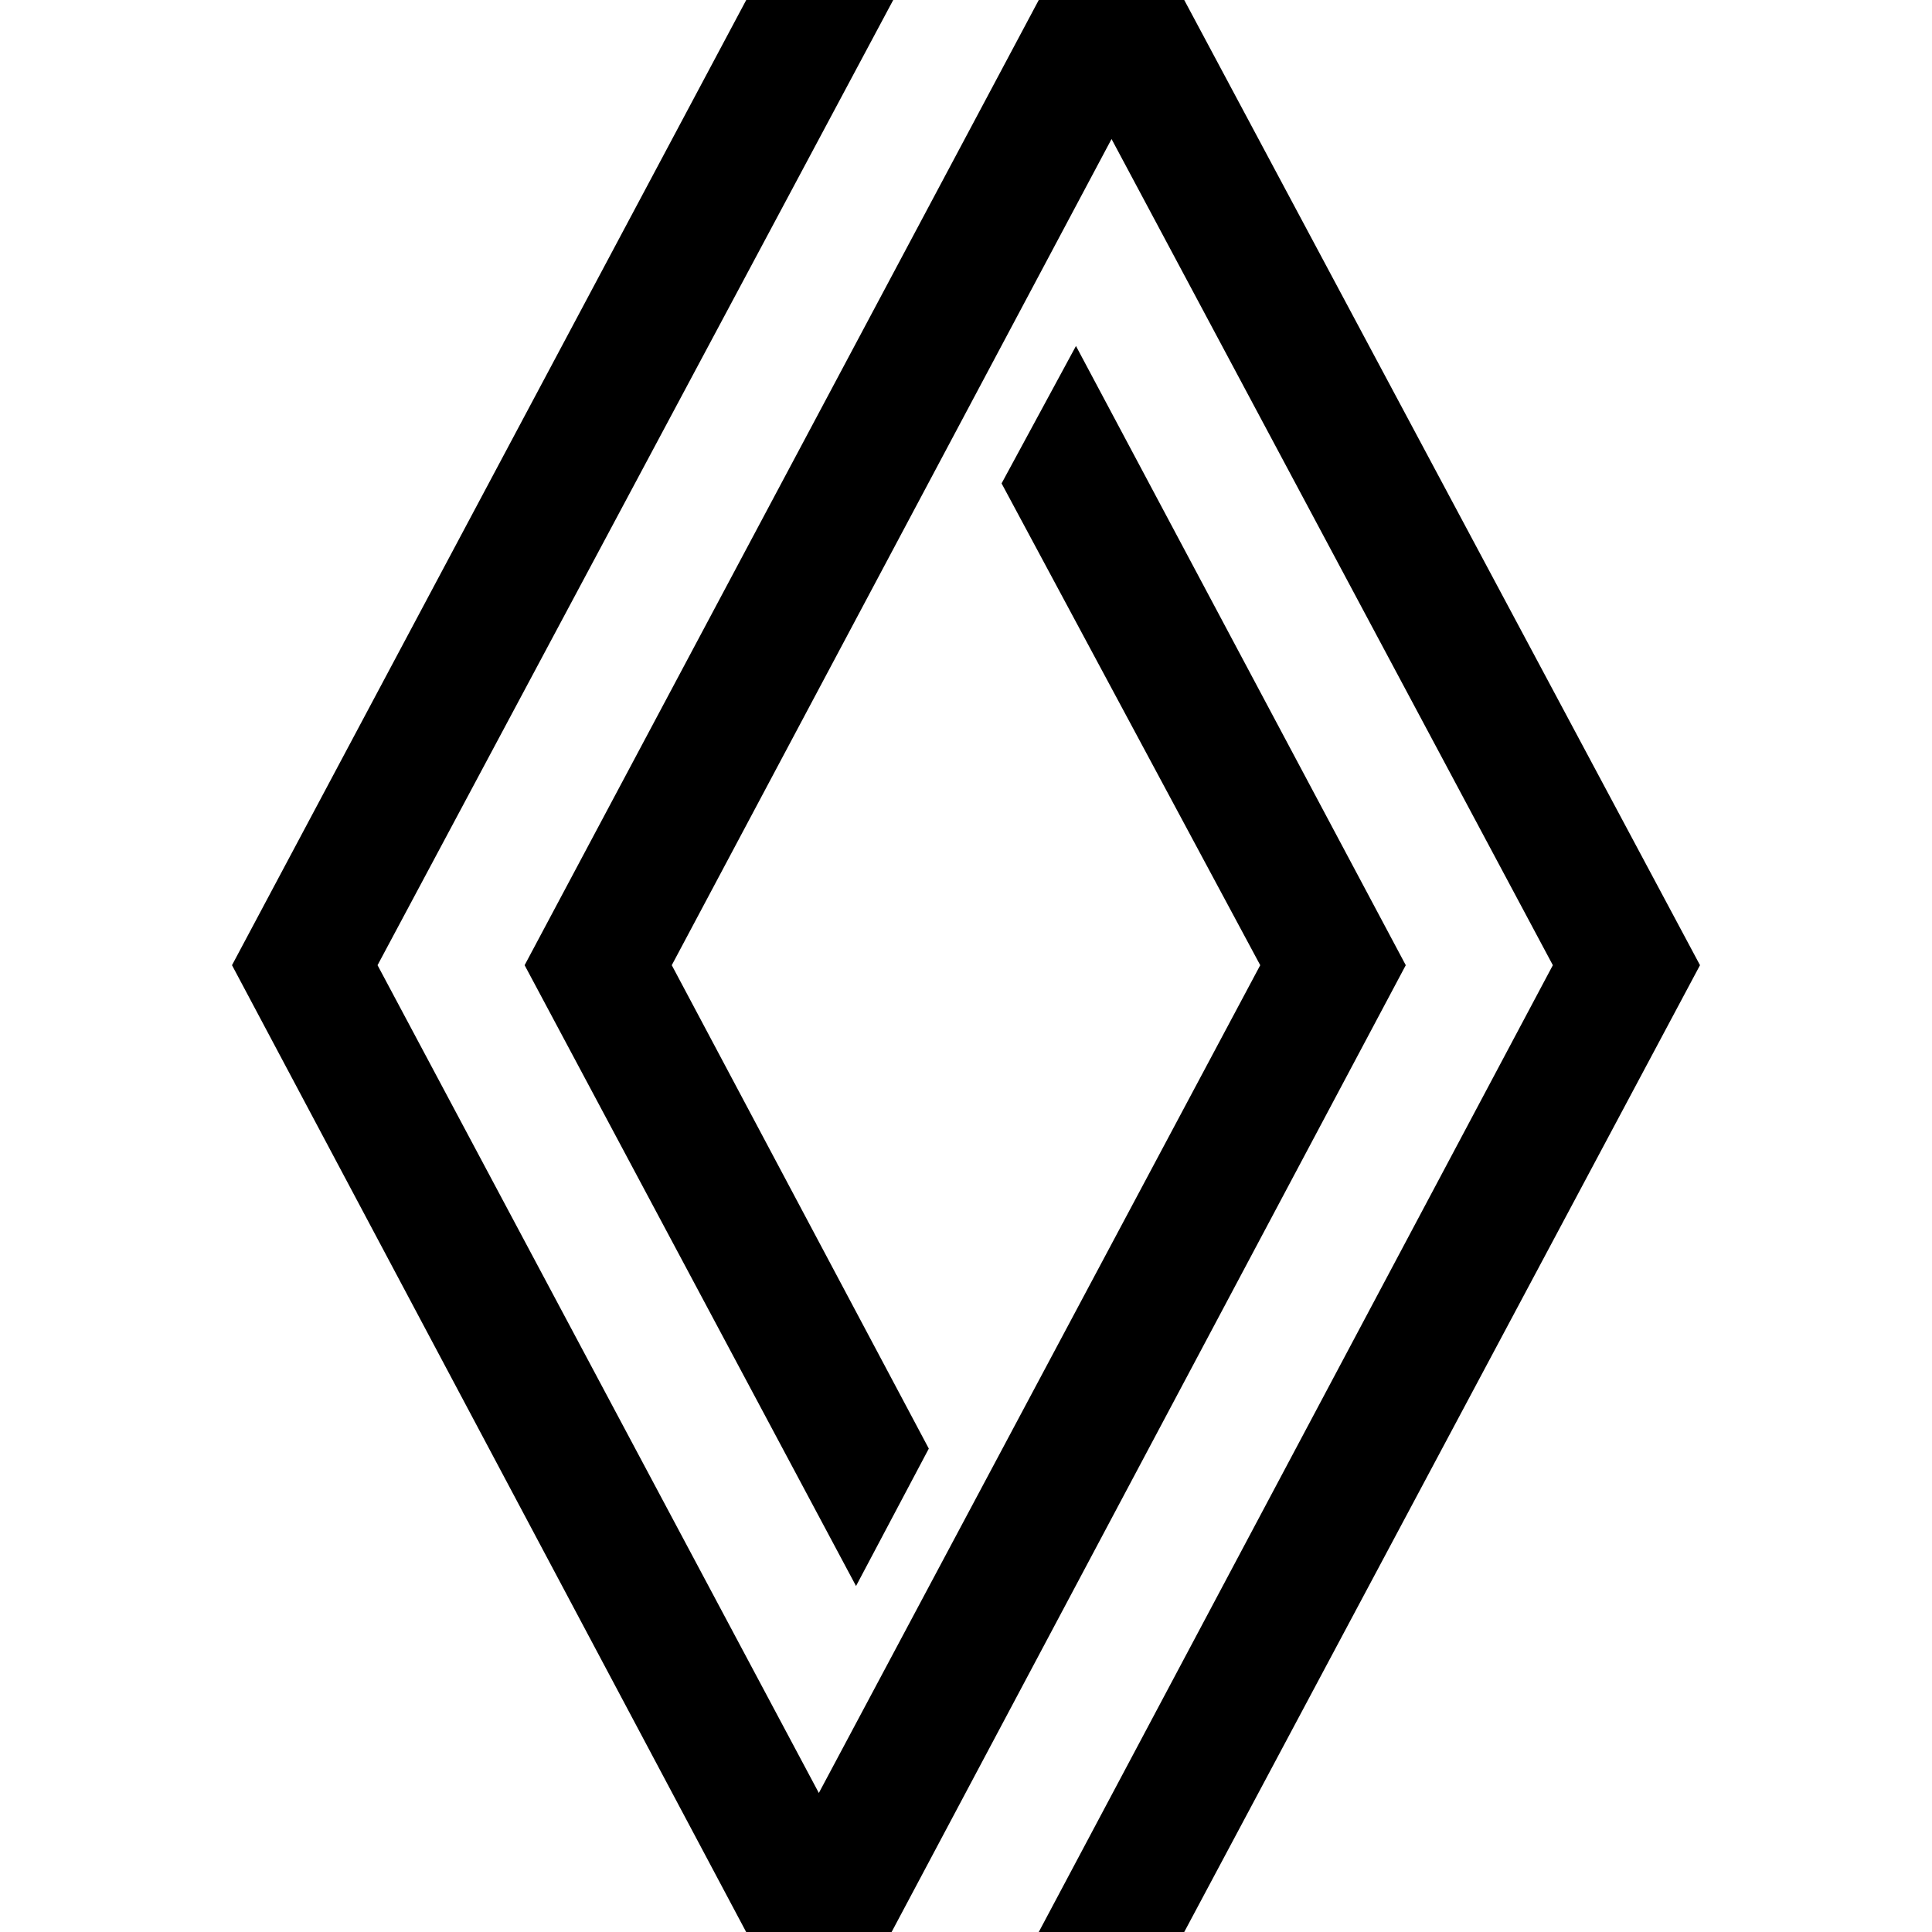
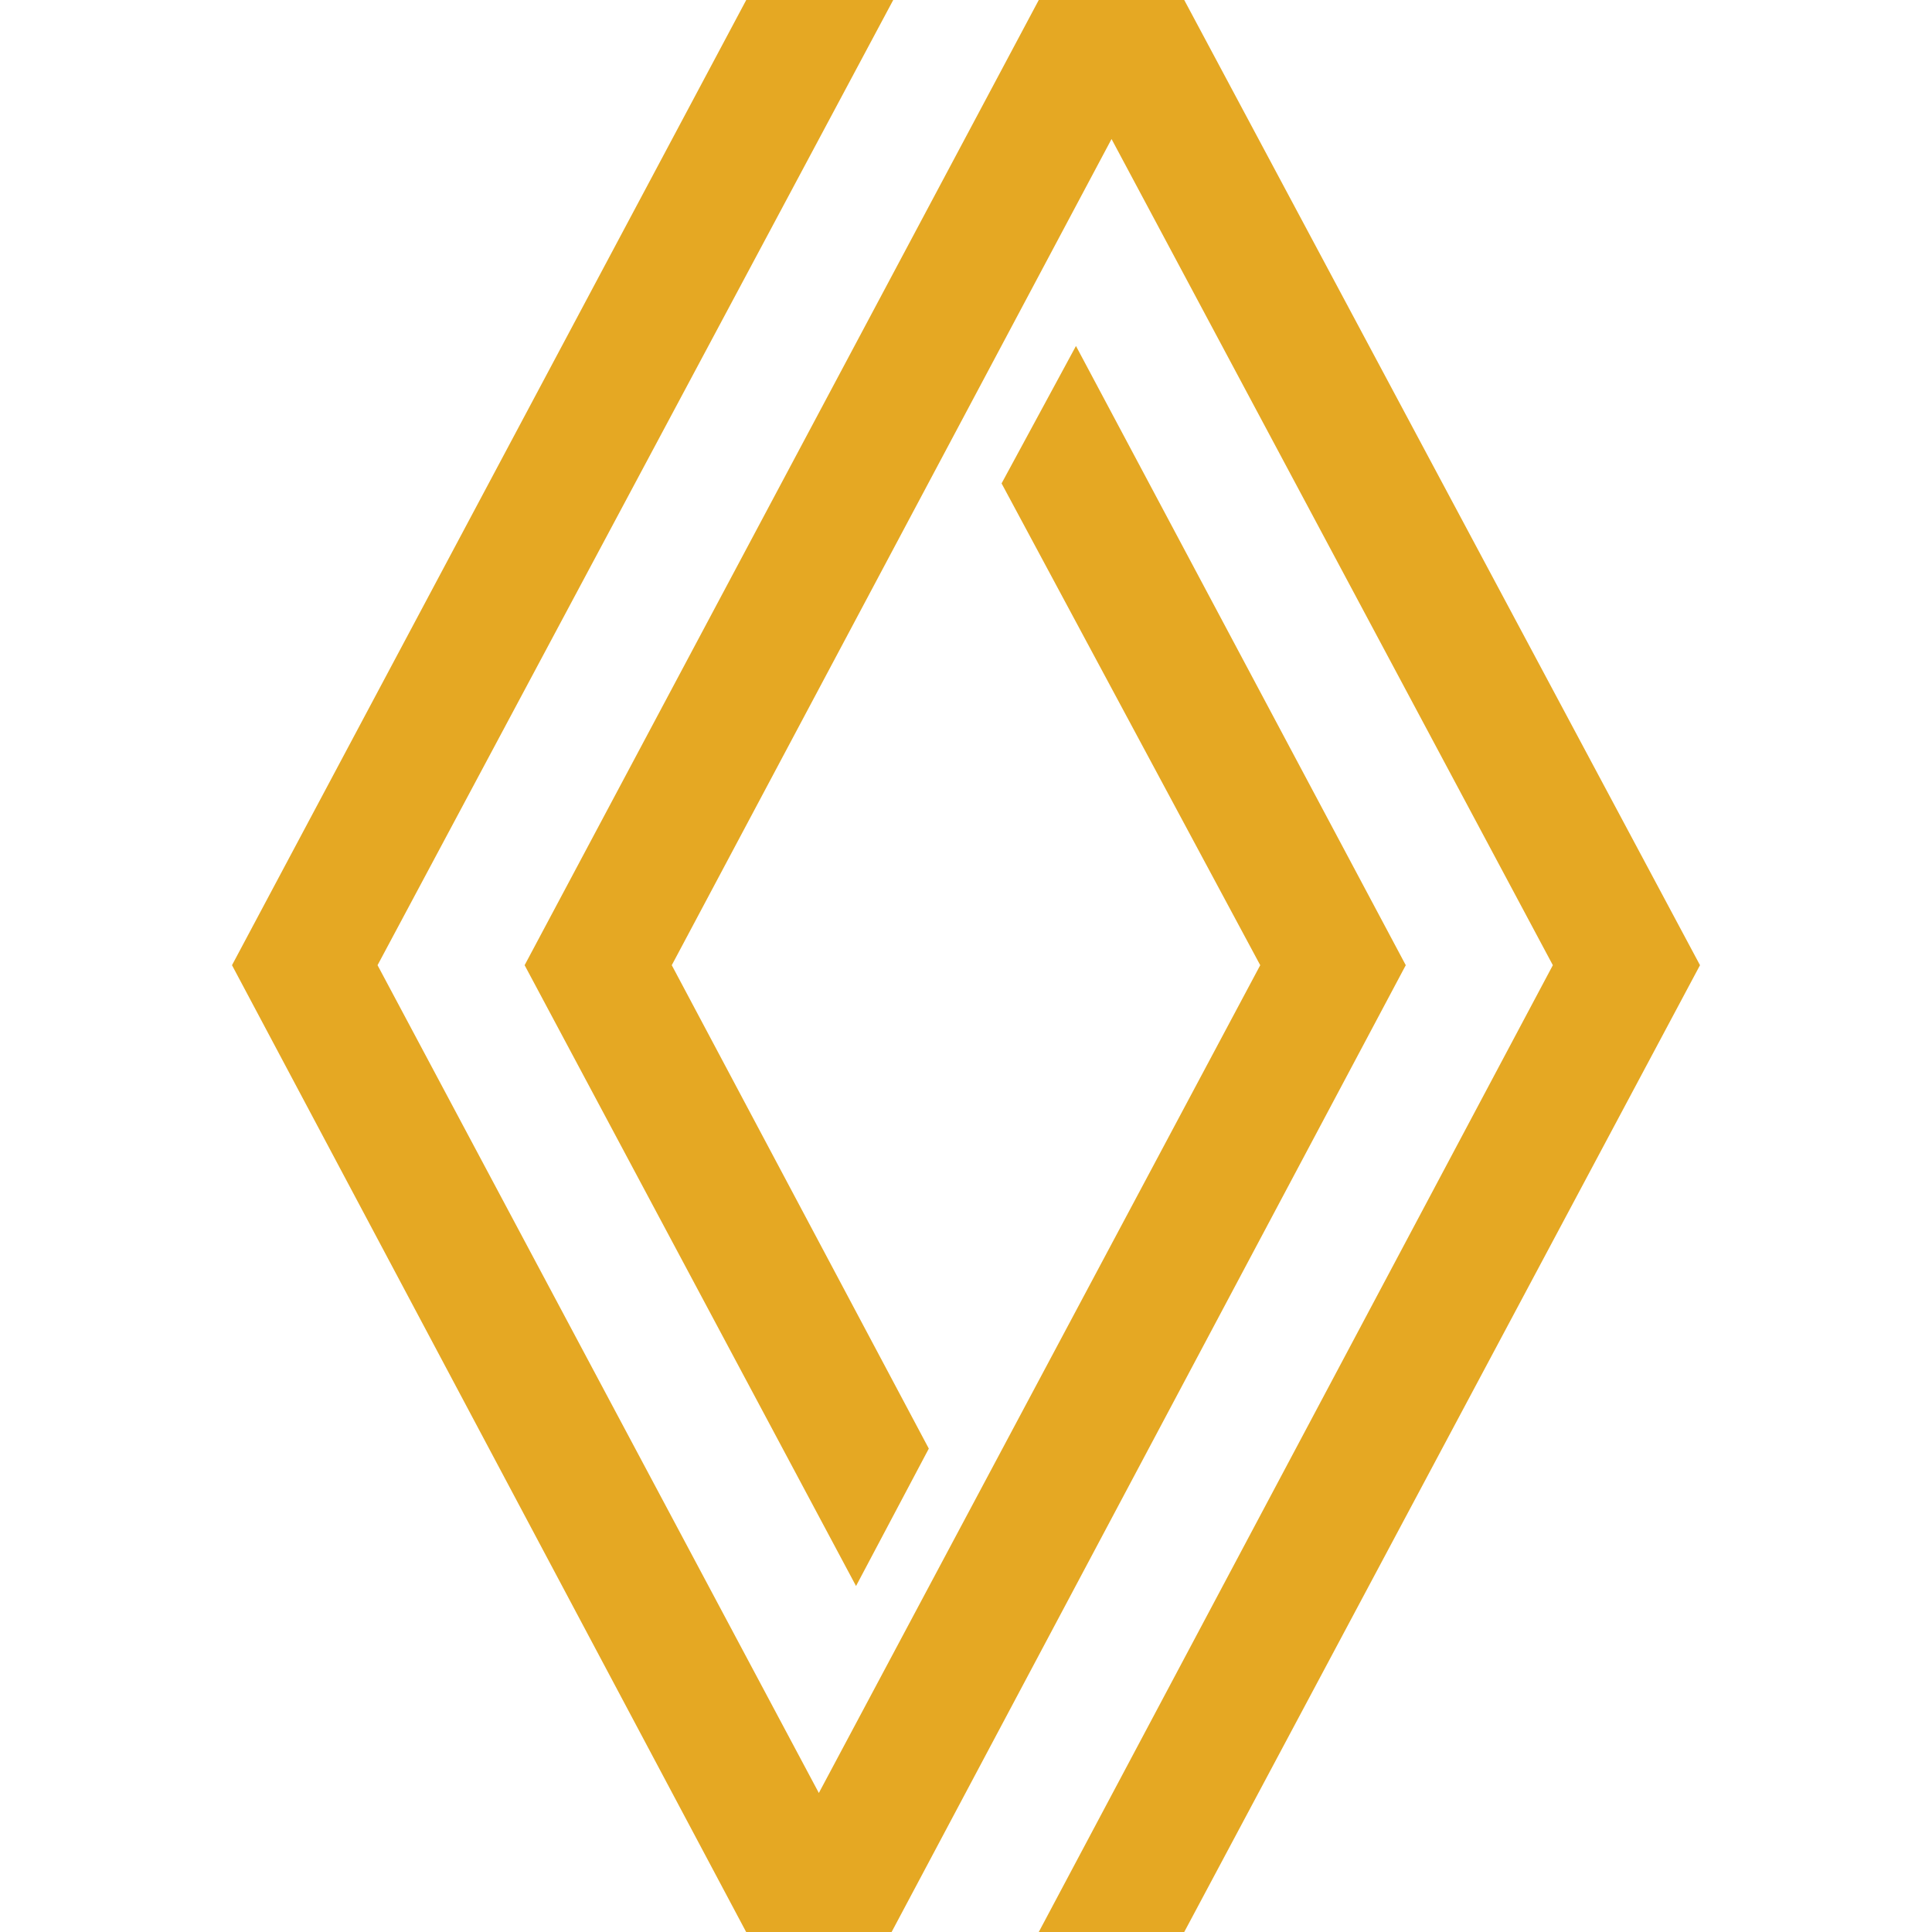
- <svg xmlns="http://www.w3.org/2000/svg" role="img" viewBox="0 0 24 24">
+ <svg xmlns="http://www.w3.org/2000/svg" role="img" viewBox="0 0 24 24" fill="#E5A823">
  <path d="M17.463 11.99l-4.097-7.692-.924 1.707 3.213 5.985-5.483 10.283L4.69 11.99 11.096 0H9.27L2.882 11.99 9.269 24h1.807zm3.655 0L14.711 0h-1.807L6.517 11.99l4.117 7.712.904-1.707-3.193-6.005 5.463-10.263L19.29 11.99 12.904 24h1.807Z" />
</svg>
